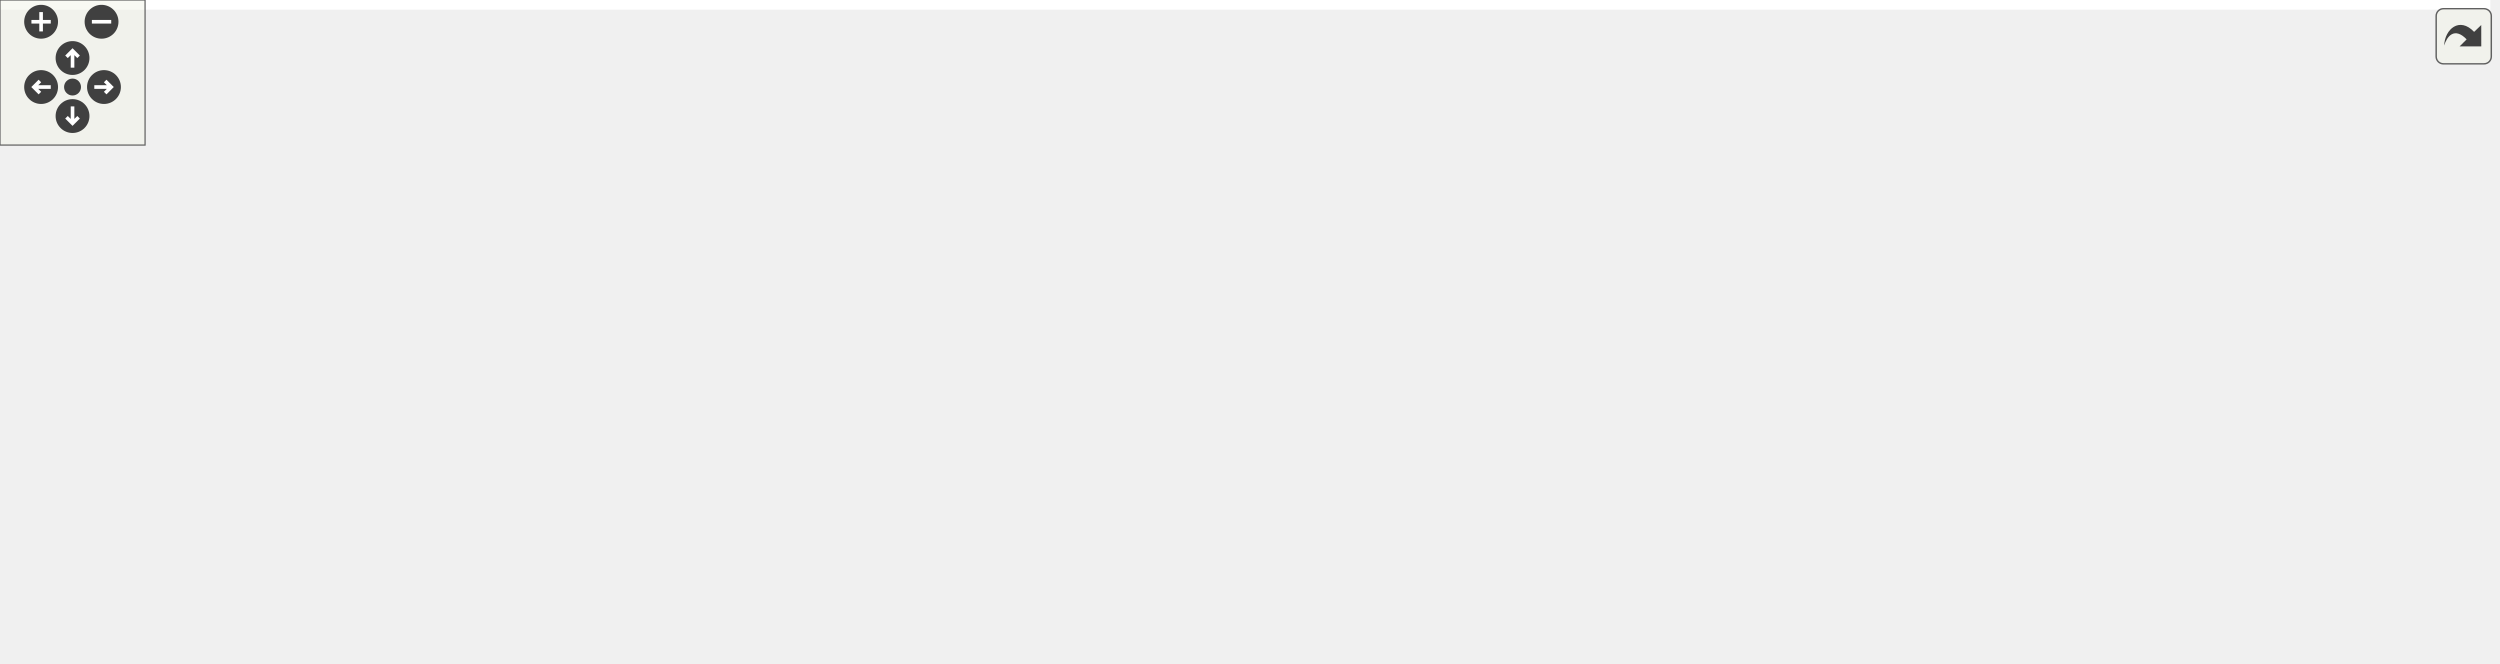
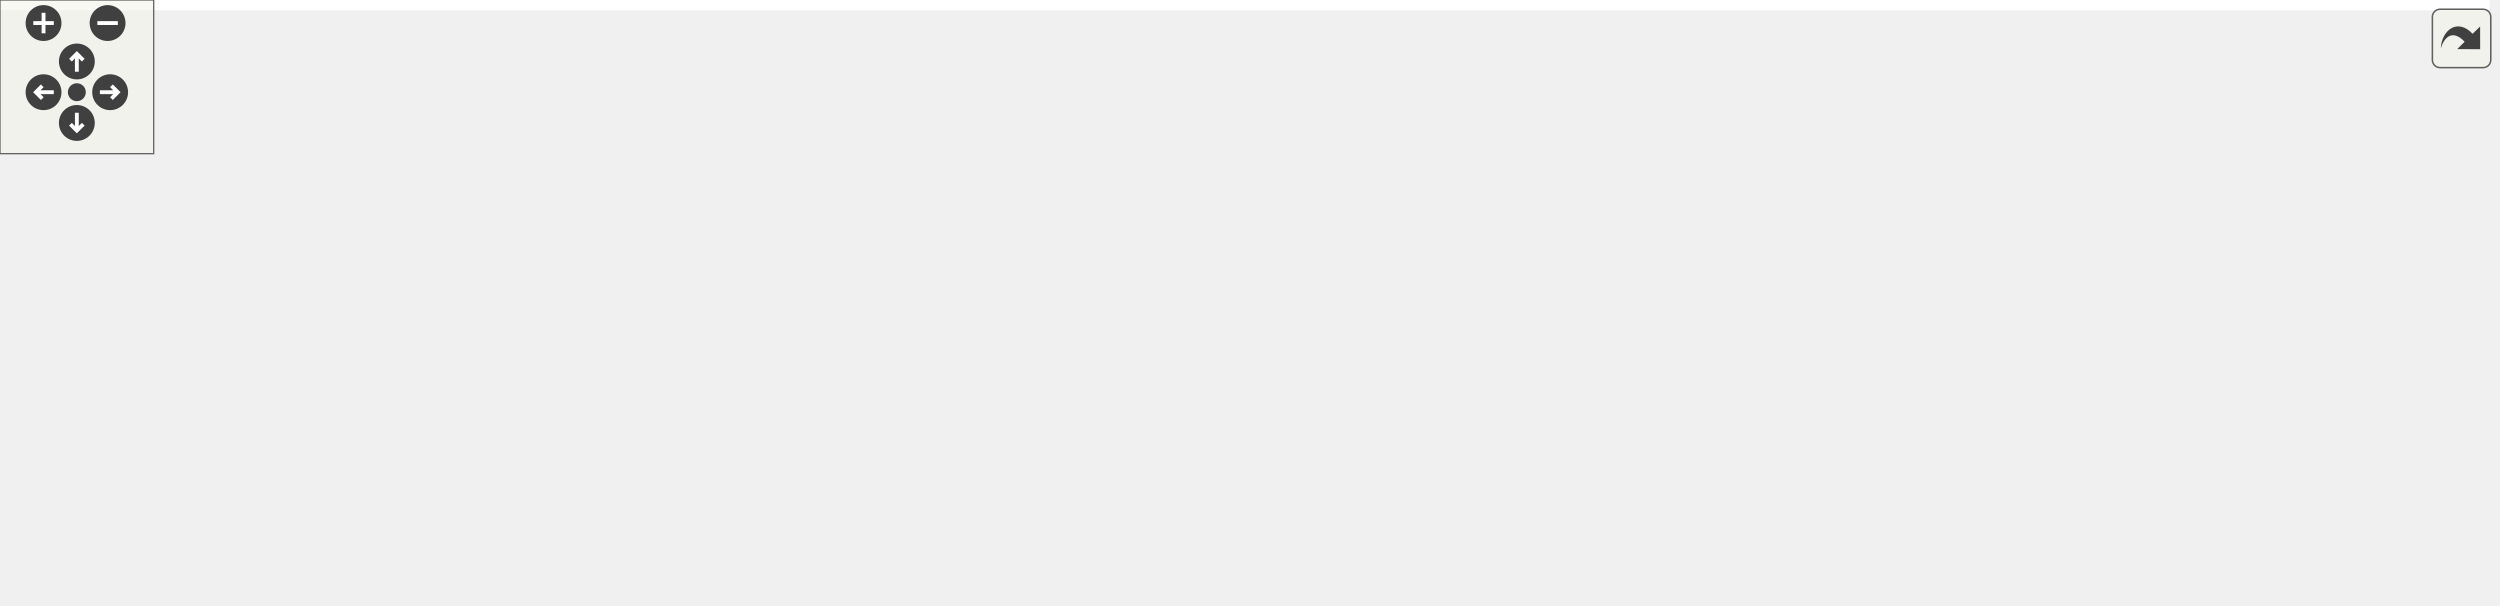
<svg xmlns="http://www.w3.org/2000/svg" xmlns:xlink="http://www.w3.org/1999/xlink" id="main" version="1.1" xml:space="preserve">
  <style type="text/css">
.edge:hover path { stroke: red; }
.edge:hover polygon { stroke: red; fill: red; }
</style>
  <defs>
    <circle id="rim" cx="0" cy="0" r="7" />
    <circle id="rim2" cx="0" cy="0" r="3.5" />
    <g id="zoomPlus">
      <use xlink:href="#rim" fill="#404040">
        <set attributeName="fill" to="#808080" begin="zoomplus.mouseover" end="zoomplus.mouseout" />
      </use>
      <path d="M-4,0h8M0,-4v8" fill="none" stroke="white" stroke-width="1.5" pointer-events="none" />
    </g>
    <g id="zoomMin">
      <use xlink:href="#rim" fill="#404040">
        <set attributeName="fill" to="#808080" begin="zoomminus.mouseover" end="zoomminus.mouseout" />
      </use>
      <path d="M-4,0h8" fill="none" stroke="white" stroke-width="1.5" pointer-events="none" />
    </g>
    <g id="dirArrow">
      <path fill="none" stroke="white" stroke-width="1.5" d="M0,-3.0v7 M-2.5,-0.5L0,-3.0L2.5,-0.5" />
    </g>
    <g id="resetDef">
      <use xlink:href="#rim2" fill="#404040">
        <set attributeName="fill" to="#808080" begin="reset.mouseover" end="reset.mouseout" />
      </use>
    </g>
  </defs>
  <svg id="graph" class="graph">
    <g id="viewport">
-       <polygon fill="white" stroke="none" points="-4,4 -4,-214 1030,-214 1030,4 -4,4" />
+       <polygon fill="white" stroke="none" points="-4,4 -4,-176 972,-176 972,4 -4,4" />
      <g id="node1" class="node">
-         <polygon fill="#bfbfbf" stroke="black" points="0.5,-38.5 0.5,-57.5 79.5,-57.5 79.5,-38.5 0.5,-38.5" />
-         <text text-anchor="middle" x="40" y="-45.5" font-family="Helvetica,sans-Serif" font-size="10.00">procura_tarefa</text>
+         <polygon fill="#bfbfbf" stroke="black" points="0.5,-113.5 0.5,-132.5 79.5,-132.5 79.5,-113.5 0.5,-113.5" />
+         <text text-anchor="middle" x="40" y="-120.5" font-family="Helvetica,sans-Serif" font-size="10.00">procura_tarefa</text>
      </g>
      <g id="node2" class="node">
        <g id="a_node2">
          <a xlink:href="include_2grafo_8h.html#a3fe6389b74d0356a95800a3d29d7d664" target="_top" xlink:title="insere_prerequisitos">
-             <polygon fill="white" stroke="black" points="127,-95.5 127,-114.5 231,-114.5 231,-95.5 127,-95.5" />
-             <text text-anchor="middle" x="179" y="-102.5" font-family="Helvetica,sans-Serif" font-size="10.00">insere_prerequisitos</text>
+             <polygon fill="white" stroke="black" points="116,-85.5 116,-104.5 220,-104.5 220,-85.5 116,-85.5" />
+             <text text-anchor="middle" x="168" y="-92.5" font-family="Helvetica,sans-Serif" font-size="10.00">insere_prerequisitos</text>
          </a>
        </g>
      </g>
      <g id="edge1" class="edge">
-         <path fill="none" stroke="midnightblue" d="M73.398,-61.479C98.494,-71.921 132.642,-86.129 154.994,-95.428" />
-         <polygon fill="midnightblue" stroke="midnightblue" points="74.508,-58.151 63.931,-57.541 71.819,-64.613 74.508,-58.151" />
+         <path fill="none" stroke="midnightblue" d="M89.617,-112.196C100.99,-109.669 113.024,-106.995 124.126,-104.527" />
+         <polygon fill="midnightblue" stroke="midnightblue" points="88.835,-108.785 79.832,-114.371 90.353,-115.618 88.835,-108.785" />
      </g>
      <g id="node13" class="node">
        <g id="a_node13">
          <a xlink:href="main_8cc.html#a5c0ceb9634231b92e0dfc9db33b727fa" target="_top" xlink:title="tela_inserir_pre_requisito">
-             <polygon fill="white" stroke="black" points="282.5,-38.5 282.5,-57.5 407.5,-57.5 407.5,-38.5 282.5,-38.5" />
-             <text text-anchor="middle" x="345" y="-45.5" font-family="Helvetica,sans-Serif" font-size="10.00">tela_inserir_pre_requisito</text>
+             <polygon fill="white" stroke="black" points="256.5,-152.5 256.5,-171.5 381.5,-171.5 381.5,-152.5 256.5,-152.5" />
+             <text text-anchor="middle" x="319" y="-159.5" font-family="Helvetica,sans-Serif" font-size="10.00">tela_inserir_pre_requisito</text>
          </a>
        </g>
      </g>
      <g id="edge18" class="edge">
-         <path fill="none" stroke="midnightblue" d="M89.733,-48C142.139,-48 225.58,-48 282.475,-48" />
-         <polygon fill="midnightblue" stroke="midnightblue" points="89.683,-44.5 79.683,-48 89.683,-51.5 89.683,-44.5" />
-       </g>
-       <g id="node15" class="node">
-         <g id="a_node15">
-           <a xlink:href="main_8cc.html#aaaa25a5b0eda0fab944a03026249b324" target="_top" xlink:title="mostrar_tarefas_filtradas">
-             <polygon fill="white" stroke="black" points="116.5,-0.5 116.5,-19.5 241.5,-19.5 241.5,-0.5 116.5,-0.5" />
-             <text text-anchor="middle" x="179" y="-7.5" font-family="Helvetica,sans-Serif" font-size="10.00">mostrar_tarefas_filtradas</text>
-           </a>
-         </g>
-       </g>
-       <g id="edge19" class="edge">
-         <path fill="none" stroke="midnightblue" d="M85.411,-35.682C104.234,-30.461 125.838,-24.468 143.44,-19.586" />
-         <polygon fill="midnightblue" stroke="midnightblue" points="84.272,-32.365 75.571,-38.411 86.143,-39.111 84.272,-32.365" />
+         <path fill="none" stroke="midnightblue" d="M89.618,-129.845C136.017,-136.378 206.107,-146.246 256.396,-153.326" />
+         <polygon fill="midnightblue" stroke="midnightblue" points="89.906,-126.351 79.516,-128.423 88.93,-133.283 89.906,-126.351" />
      </g>
      <g id="node3" class="node">
        <g id="a_node3">
          <a xlink:href="include_2grafo_8h.html#adaeb2e2aa0bf8a2fbb149376a33bd443" target="_top" xlink:title="edita_tarefa">
-             <polygon fill="white" stroke="black" points="311,-114.5 311,-133.5 379,-133.5 379,-114.5 311,-114.5" />
-             <text text-anchor="middle" x="345" y="-121.5" font-family="Helvetica,sans-Serif" font-size="10.00">edita_tarefa</text>
+             <polygon fill="white" stroke="black" points="285,-76.5 285,-95.5 353,-95.5 353,-76.5 285,-76.5" />
+             <text text-anchor="middle" x="319" y="-83.5" font-family="Helvetica,sans-Serif" font-size="10.00">edita_tarefa</text>
          </a>
        </g>
      </g>
      <g id="edge2" class="edge">
-         <path fill="none" stroke="midnightblue" d="M241.677,-112.146C265.146,-114.865 290.986,-117.858 310.828,-120.157" />
-         <polygon fill="midnightblue" stroke="midnightblue" points="241.777,-108.634 231.441,-110.96 240.971,-115.587 241.777,-108.634" />
+         <path fill="none" stroke="midnightblue" d="M230.477,-91.287C249.099,-90.162 268.842,-88.969 284.854,-88.002" />
+         <polygon fill="midnightblue" stroke="midnightblue" points="230.048,-87.806 220.277,-91.903 230.47,-94.793 230.048,-87.806" />
      </g>
      <g id="node9" class="node">
        <g id="a_node9">
          <a xlink:href="code_2grafo_8h.html#a0a4567a2f65956112b02ab39cbdeb152" target="_top" xlink:title="le_grafo">
-             <polygon fill="white" stroke="black" points="319.5,-190.5 319.5,-209.5 370.5,-209.5 370.5,-190.5 319.5,-190.5" />
-             <text text-anchor="middle" x="345" y="-197.5" font-family="Helvetica,sans-Serif" font-size="10.00">le_grafo</text>
+             <polygon fill="white" stroke="black" points="293.5,-0.5 293.5,-19.5 344.5,-19.5 344.5,-0.5 293.5,-0.5" />
+             <text text-anchor="middle" x="319" y="-7.5" font-family="Helvetica,sans-Serif" font-size="10.00">le_grafo</text>
          </a>
        </g>
      </g>
      <g id="edge9" class="edge">
-         <path fill="none" stroke="midnightblue" d="M197.051,-121.543C215.576,-138.676 246.73,-165.117 278,-181 290.97,-187.588 306.567,-192.212 319.342,-195.247" />
-         <polygon fill="midnightblue" stroke="midnightblue" points="199.375,-118.925 189.697,-114.614 194.574,-124.019 199.375,-118.925" />
+         <path fill="none" stroke="midnightblue" d="M187.008,-78.291C203.762,-63.523 229.989,-42.317 256,-29 267.725,-22.997 281.683,-18.513 293.383,-15.413" />
+         <polygon fill="midnightblue" stroke="midnightblue" points="184.254,-76.061 179.161,-85.351 188.936,-81.264 184.254,-76.061" />
      </g>
      <g id="node11" class="node">
        <g id="a_node11">
          <a xlink:href="gtest__grafo_8cc.html#a207d91b43a907a510504a2f7d4c3ae7d" target="_top" xlink:title="TEST">
-             <polygon fill="white" stroke="black" points="324,-152.5 324,-171.5 366,-171.5 366,-152.5 324,-152.5" />
-             <text text-anchor="middle" x="345" y="-159.5" font-family="Helvetica,sans-Serif" font-size="10.00">TEST</text>
+             <polygon fill="white" stroke="black" points="298,-38.5 298,-57.5 340,-57.5 340,-38.5 298,-38.5" />
+             <text text-anchor="middle" x="319" y="-45.5" font-family="Helvetica,sans-Serif" font-size="10.00">TEST</text>
          </a>
        </g>
      </g>
      <g id="edge12" class="edge">
-         <path fill="none" stroke="midnightblue" d="M212.518,-118.452C231.468,-126.079 255.912,-135.555 278,-143 293.254,-148.141 310.774,-153.144 323.928,-156.724" />
-         <polygon fill="midnightblue" stroke="midnightblue" points="213.733,-115.168 203.15,-114.653 211.102,-121.655 213.733,-115.168" />
+         <path fill="none" stroke="midnightblue" d="M208.293,-82.225C223.217,-77.407 240.38,-71.907 256,-67 269.963,-62.614 285.733,-57.783 297.874,-54.09" />
+         <polygon fill="midnightblue" stroke="midnightblue" points="206.802,-79.029 198.365,-85.436 208.957,-85.689 206.802,-79.029" />
      </g>
      <g id="node12" class="node">
        <g id="a_node12">
          <a xlink:href="main_8cc.html#a16c89e840263b1af21caf3211b6640b2" target="_top" xlink:title="inserir_novo_pre_requisito">
-             <polygon fill="white" stroke="black" points="588,-76.5 588,-95.5 718,-95.5 718,-76.5 588,-76.5" />
-             <text text-anchor="middle" x="653" y="-83.5" font-family="Helvetica,sans-Serif" font-size="10.00">inserir_novo_pre_requisito</text>
+             <polygon fill="white" stroke="black" points="530,-114.5 530,-133.5 660,-133.5 660,-114.5 530,-114.5" />
+             <text text-anchor="middle" x="595" y="-121.5" font-family="Helvetica,sans-Serif" font-size="10.00">inserir_novo_pre_requisito</text>
          </a>
        </g>
      </g>
      <g id="edge13" class="edge">
-         <path fill="none" stroke="midnightblue" d="M241.423,-102.527C331.032,-98.92 496.815,-92.247 587.908,-88.58" />
-         <polygon fill="midnightblue" stroke="midnightblue" points="241.262,-99.031 231.411,-102.93 241.544,-106.025 241.262,-99.031" />
+         <path fill="none" stroke="midnightblue" d="M230.108,-102.479C238.791,-103.409 247.616,-104.283 256,-105 351.159,-113.137 461.7,-118.599 529.753,-121.504" />
+         <polygon fill="midnightblue" stroke="midnightblue" points="230.337,-98.983 220.014,-101.367 229.571,-105.941 230.337,-98.983" />
      </g>
      <g id="edge15" class="edge">
-         <path fill="none" stroke="midnightblue" d="M217.198,-92.072C247.373,-81.584 289.23,-67.036 316.461,-57.572" />
-         <polygon fill="midnightblue" stroke="midnightblue" points="215.747,-88.87 207.45,-95.46 218.045,-95.483 215.747,-88.87" />
+         <path fill="none" stroke="midnightblue" d="M196.425,-109.343C213.405,-118.025 235.758,-129.101 256,-138 267.623,-143.11 280.704,-148.259 291.845,-152.471" />
+         <polygon fill="midnightblue" stroke="midnightblue" points="197.598,-106.01 187.105,-104.542 194.393,-112.233 197.598,-106.01" />
      </g>
      <g id="node4" class="node">
        <g id="a_node4">
          <a xlink:href="main_8cc.html#a8d8002aa0f76981dad9ce30329767981" target="_top" xlink:title="edicao_tarefa">
-             <polygon fill="white" stroke="black" points="462.5,-114.5 462.5,-133.5 537.5,-133.5 537.5,-114.5 462.5,-114.5" />
-             <text text-anchor="middle" x="500" y="-121.5" font-family="Helvetica,sans-Serif" font-size="10.00">edicao_tarefa</text>
+             <polygon fill="white" stroke="black" points="418.5,-76.5 418.5,-95.5 493.5,-95.5 493.5,-76.5 418.5,-76.5" />
+             <text text-anchor="middle" x="456" y="-83.5" font-family="Helvetica,sans-Serif" font-size="10.00">edicao_tarefa</text>
          </a>
        </g>
      </g>
      <g id="edge3" class="edge">
-         <path fill="none" stroke="midnightblue" d="M389.397,-124C412.441,-124 440.45,-124 462.385,-124" />
-         <polygon fill="midnightblue" stroke="midnightblue" points="389.199,-120.5 379.199,-124 389.199,-127.5 389.199,-120.5" />
+         <path fill="none" stroke="midnightblue" d="M363.093,-86C380.776,-86 401.042,-86 418.035,-86" />
+         <polygon fill="midnightblue" stroke="midnightblue" points="363.025,-82.5 353.025,-86 363.025,-89.5 363.025,-82.5" />
      </g>
      <g id="node5" class="node">
        <g id="a_node5">
          <a xlink:href="main_8cc.html#a7769e05575359d89d7467b1e46940ecf" target="_top" xlink:title="editar_tarefa">
-             <polygon fill="white" stroke="black" points="617.5,-114.5 617.5,-133.5 688.5,-133.5 688.5,-114.5 617.5,-114.5" />
-             <text text-anchor="middle" x="653" y="-121.5" font-family="Helvetica,sans-Serif" font-size="10.00">editar_tarefa</text>
+             <polygon fill="white" stroke="black" points="559.5,-76.5 559.5,-95.5 630.5,-95.5 630.5,-76.5 559.5,-76.5" />
+             <text text-anchor="middle" x="595" y="-83.5" font-family="Helvetica,sans-Serif" font-size="10.00">editar_tarefa</text>
          </a>
        </g>
      </g>
      <g id="edge4" class="edge">
-         <path fill="none" stroke="midnightblue" d="M547.576,-124C570.089,-124 596.643,-124 617.34,-124" />
-         <polygon fill="midnightblue" stroke="midnightblue" points="547.553,-120.5 537.553,-124 547.553,-127.5 547.553,-120.5" />
+         <path fill="none" stroke="midnightblue" d="M503.79,-86C521.905,-86 542.279,-86 559.075,-86" />
+         <polygon fill="midnightblue" stroke="midnightblue" points="503.714,-82.5 493.713,-86 503.713,-89.5 503.714,-82.5" />
      </g>
      <g id="node6" class="node">
        <g id="a_node6">
          <a xlink:href="main_8cc.html#af852bc15cf3d5217386a9bb0bf3b9abd" target="_top" xlink:title="operacoes_grafo">
-             <polygon fill="white" stroke="black" points="754.5,-76.5 754.5,-95.5 843.5,-95.5 843.5,-76.5 754.5,-76.5" />
-             <text text-anchor="middle" x="799" y="-83.5" font-family="Helvetica,sans-Serif" font-size="10.00">operacoes_grafo</text>
+             <polygon fill="white" stroke="black" points="696.5,-95.5 696.5,-114.5 785.5,-114.5 785.5,-95.5 696.5,-95.5" />
+             <text text-anchor="middle" x="741" y="-102.5" font-family="Helvetica,sans-Serif" font-size="10.00">operacoes_grafo</text>
          </a>
        </g>
      </g>
      <g id="edge5" class="edge">
-         <path fill="none" stroke="midnightblue" d="M698.547,-112.245C718.918,-106.869 742.738,-100.583 761.959,-95.511" />
-         <polygon fill="midnightblue" stroke="midnightblue" points="697.634,-108.865 688.858,-114.801 699.42,-115.634 697.634,-108.865" />
+         <path fill="none" stroke="midnightblue" d="M640.942,-91.93C658.636,-94.264 678.881,-96.936 696.438,-99.252" />
+         <polygon fill="midnightblue" stroke="midnightblue" points="641.23,-88.438 630.858,-90.599 640.315,-95.377 641.23,-88.438" />
      </g>
      <g id="node7" class="node">
        <g id="a_node7">
          <a xlink:href="main_8cc.html#af1ccf694bcf905341f10b534e5a272fa" target="_top" xlink:title="abrir_arquivo">
-             <polygon fill="white" stroke="black" points="880,-114.5 880,-133.5 952,-133.5 952,-114.5 880,-114.5" />
-             <text text-anchor="middle" x="916" y="-121.5" font-family="Helvetica,sans-Serif" font-size="10.00">abrir_arquivo</text>
+             <polygon fill="white" stroke="black" points="822,-57.5 822,-76.5 894,-76.5 894,-57.5 822,-57.5" />
+             <text text-anchor="middle" x="858" y="-64.5" font-family="Helvetica,sans-Serif" font-size="10.00">abrir_arquivo</text>
          </a>
        </g>
      </g>
      <g id="edge6" class="edge">
-         <path fill="none" stroke="midnightblue" d="M838.815,-98.826C854.246,-103.925 871.691,-109.689 885.99,-114.414" />
-         <polygon fill="midnightblue" stroke="midnightblue" points="839.613,-95.403 829.019,-95.589 837.416,-102.05 839.613,-95.403" />
+         <path fill="none" stroke="midnightblue" d="M780.815,-92.174C796.246,-87.075 813.691,-81.311 827.99,-76.586" />
+         <polygon fill="midnightblue" stroke="midnightblue" points="779.416,-88.95 771.019,-95.411 781.613,-95.597 779.416,-88.95" />
      </g>
      <g id="node8" class="node">
        <g id="a_node8">
          <a xlink:href="main_8cc.html#ae66f6b31b5ad750f1fe042a706a4e3d4" target="_top" xlink:title="main">
-             <polygon fill="white" stroke="black" points="988,-95.5 988,-114.5 1026,-114.5 1026,-95.5 988,-95.5" />
-             <text text-anchor="middle" x="1007" y="-102.5" font-family="Helvetica,sans-Serif" font-size="10.00">main</text>
+             <polygon fill="white" stroke="black" points="930,-76.5 930,-95.5 968,-95.5 968,-76.5 930,-76.5" />
+             <text text-anchor="middle" x="949" y="-83.5" font-family="Helvetica,sans-Serif" font-size="10.00">main</text>
          </a>
        </g>
      </g>
      <g id="edge8" class="edge">
-         <path fill="none" stroke="midnightblue" d="M853.725,-90.955C898.01,-95.04 958.194,-100.591 987.894,-103.33" />
-         <polygon fill="midnightblue" stroke="midnightblue" points="853.967,-87.463 843.687,-90.029 853.324,-94.433 853.967,-87.463" />
+         <path fill="none" stroke="midnightblue" d="M795.725,-100.045C840.01,-95.96 900.194,-90.409 929.894,-87.67" />
+         <polygon fill="midnightblue" stroke="midnightblue" points="795.324,-96.567 785.687,-100.971 795.967,-103.537 795.324,-96.567" />
      </g>
      <g id="edge7" class="edge">
-         <path fill="none" stroke="midnightblue" d="M962.067,-114.379C971.24,-112.421 980.38,-110.469 987.929,-108.858" />
-         <polygon fill="midnightblue" stroke="midnightblue" points="961.224,-110.98 952.175,-116.491 962.686,-117.826 961.224,-110.98" />
+         <path fill="none" stroke="midnightblue" d="M904.067,-76.621C913.24,-78.579 922.38,-80.531 929.929,-82.142" />
+         <polygon fill="midnightblue" stroke="midnightblue" points="904.686,-73.174 894.175,-74.509 903.224,-80.02 904.686,-73.174" />
      </g>
      <g id="edge11" class="edge">
-         <path fill="none" stroke="midnightblue" d="M380.812,-197.47C421.83,-194.332 492.001,-188.47 552,-181 672.753,-165.966 815.093,-141.69 879.809,-130.291" />
-         <polygon fill="midnightblue" stroke="midnightblue" points="380.497,-193.984 370.789,-198.227 381.024,-200.964 380.497,-193.984" />
+         <path fill="none" stroke="midnightblue" d="M354.989,-13.714C452.108,-24.023 724.261,-52.91 821.724,-63.256" />
+         <polygon fill="midnightblue" stroke="midnightblue" points="355.137,-10.21 344.824,-12.635 354.398,-17.171 355.137,-10.21" />
      </g>
      <g id="node10" class="node">
        <g id="a_node10">
          <a xlink:href="gtest__grafo_8cc.html#acdd61f8b660ae6979528c7e3da0e134d" target="_top" xlink:title="TEST">
-             <polygon fill="white" stroke="black" points="479,-152.5 479,-171.5 521,-171.5 521,-152.5 479,-152.5" />
-             <text text-anchor="middle" x="500" y="-159.5" font-family="Helvetica,sans-Serif" font-size="10.00">TEST</text>
+             <polygon fill="white" stroke="black" points="435,-38.5 435,-57.5 477,-57.5 477,-38.5 435,-38.5" />
+             <text text-anchor="middle" x="456" y="-45.5" font-family="Helvetica,sans-Serif" font-size="10.00">TEST</text>
          </a>
        </g>
      </g>
      <g id="edge10" class="edge">
-         <path fill="none" stroke="midnightblue" d="M380.327,-191.474C410.647,-183.944 453.824,-173.22 478.875,-166.998" />
-         <polygon fill="midnightblue" stroke="midnightblue" points="379.444,-188.087 370.582,-193.895 381.131,-194.881 379.444,-188.087" />
+         <path fill="none" stroke="midnightblue" d="M354.398,-19.682C379.824,-26.839 413.579,-36.341 434.798,-42.314" />
+         <polygon fill="midnightblue" stroke="midnightblue" points="355.335,-16.31 344.761,-16.97 353.439,-23.049 355.335,-16.31" />
      </g>
      <g id="edge14" class="edge">
-         <path fill="none" stroke="midnightblue" d="M728.692,-86C737.45,-86 746.154,-86 754.285,-86" />
-         <polygon fill="midnightblue" stroke="midnightblue" points="728.419,-82.5 718.419,-86 728.419,-89.5 728.419,-82.5" />
+         <path fill="none" stroke="midnightblue" d="M670.407,-114.182C679.26,-113.014 688.065,-111.853 696.285,-110.768" />
+         <polygon fill="midnightblue" stroke="midnightblue" points="669.875,-110.722 660.419,-115.5 670.791,-117.662 669.875,-110.722" />
      </g>
      <g id="node14" class="node">
        <g id="a_node14">
          <a xlink:href="main_8cc.html#adb3b0c3b009c68f86673eb7bdeef601c" target="_top" xlink:title="inserir_tarefa">
-             <polygon fill="white" stroke="black" points="616.5,-38.5 616.5,-57.5 689.5,-57.5 689.5,-38.5 616.5,-38.5" />
-             <text text-anchor="middle" x="653" y="-45.5" font-family="Helvetica,sans-Serif" font-size="10.00">inserir_tarefa</text>
+             <polygon fill="white" stroke="black" points="558.5,-152.5 558.5,-171.5 631.5,-171.5 631.5,-152.5 558.5,-152.5" />
+             <text text-anchor="middle" x="595" y="-159.5" font-family="Helvetica,sans-Serif" font-size="10.00">inserir_tarefa</text>
          </a>
        </g>
      </g>
      <g id="edge16" class="edge">
-         <path fill="none" stroke="midnightblue" d="M417.726,-48C480.105,-48 567.879,-48 616.345,-48" />
-         <polygon fill="midnightblue" stroke="midnightblue" points="417.556,-44.5 407.556,-48 417.556,-51.5 417.556,-44.5" />
+         <path fill="none" stroke="midnightblue" d="M391.964,-162C445.54,-162 516.395,-162 558.388,-162" />
+         <polygon fill="midnightblue" stroke="midnightblue" points="391.833,-158.5 381.833,-162 391.833,-165.5 391.833,-158.5" />
      </g>
      <g id="edge17" class="edge">
-         <path fill="none" stroke="midnightblue" d="M699.478,-60.001C719.59,-65.308 742.911,-71.463 761.814,-76.451" />
-         <polygon fill="midnightblue" stroke="midnightblue" points="700.158,-56.561 689.596,-57.393 698.371,-63.329 700.158,-56.561" />
-       </g>
-       <g id="node16" class="node">
-         <g id="a_node16">
-           <a xlink:href="main_8cc.html#adcc550070c8292efdd63f7df8bbdd58a" target="_top" xlink:title="filtrar_tarefas_completadas">
-             <polygon fill="white" stroke="black" points="278,-0.5 278,-19.5 412,-19.5 412,-0.5 278,-0.5" />
-             <text text-anchor="middle" x="345" y="-7.5" font-family="Helvetica,sans-Serif" font-size="10.00">filtrar_tarefas_completadas</text>
-           </a>
-         </g>
-       </g>
-       <g id="edge20" class="edge">
-         <path fill="none" stroke="midnightblue" d="M251.624,-10C260.3,-10 269.134,-10 277.729,-10" />
-         <polygon fill="midnightblue" stroke="midnightblue" points="251.534,-6.5 241.534,-10 251.534,-13.5 251.534,-6.5" />
-       </g>
-       <g id="node17" class="node">
-         <g id="a_node17">
-           <a xlink:href="main_8cc.html#a5d247f6e8ee275a8cd007f922ae2acb3" target="_top" xlink:title="visualizador_tarefas">
-             <polygon fill="white" stroke="black" points="448,-0.5 448,-19.5 552,-19.5 552,-0.5 448,-0.5" />
-             <text text-anchor="middle" x="500" y="-7.5" font-family="Helvetica,sans-Serif" font-size="10.00">visualizador_tarefas</text>
-           </a>
-         </g>
-       </g>
-       <g id="edge21" class="edge">
-         <path fill="none" stroke="midnightblue" d="M422.358,-10C431.019,-10 439.682,-10 447.904,-10" />
-         <polygon fill="midnightblue" stroke="midnightblue" points="422.218,-6.5 412.218,-10 422.218,-13.5 422.218,-6.5" />
-       </g>
-       <g id="edge22" class="edge">
-         <path fill="none" stroke="midnightblue" d="M562.286,-6.894C606.807,-6.639 667.798,-10.493 718,-29 746.482,-39.5 774.033,-62.956 788.178,-76.274" />
-         <polygon fill="midnightblue" stroke="midnightblue" points="562.149,-3.395 552.194,-7.023 562.238,-10.395 562.149,-3.395" />
+         <path fill="none" stroke="midnightblue" d="M641.356,-149.487C647.67,-147.47 654.034,-145.287 660,-143 681.824,-134.635 705.935,-122.807 721.923,-114.577" />
+         <polygon fill="midnightblue" stroke="midnightblue" points="640.064,-146.223 631.539,-152.513 642.126,-152.912 640.064,-146.223" />
      </g>
    </g>
  </svg>
  <g id="navigator" transform="translate(0 0)" fill="#404254">
    <rect fill="#f2f5e9" fill-opacity="0.5" stroke="#606060" stroke-width=".5" x="0" y="0" width="60" height="60" />
    <use id="zoomplus" xlink:href="#zoomPlus" x="17" y="9" />
    <use id="zoomminus" xlink:href="#zoomMin" x="42" y="9" />
    <use id="reset" xlink:href="#resetDef" x="30" y="36" />
    <g id="arrowUp" xlink:href="#dirArrow" transform="translate(30 24)">
      <use xlink:href="#rim" fill="#404040">
        <set attributeName="fill" to="#808080" begin="arrowUp.mouseover" end="arrowUp.mouseout" />
      </use>
      <path fill="none" stroke="white" stroke-width="1.5" d="M0,-3.0v7 M-2.5,-0.5L0,-3.0L2.5,-0.5" />
    </g>
    <g id="arrowRight" xlink:href="#dirArrow" transform="rotate(90) translate(36 -43)">
      <use xlink:href="#rim" fill="#404040">
        <set attributeName="fill" to="#808080" begin="arrowRight.mouseover" end="arrowRight.mouseout" />
      </use>
      <path fill="none" stroke="white" stroke-width="1.5" d="M0,-3.0v7 M-2.5,-0.5L0,-3.0L2.5,-0.5" />
    </g>
    <g id="arrowDown" xlink:href="#dirArrow" transform="rotate(180) translate(-30 -48)">
      <use xlink:href="#rim" fill="#404040">
        <set attributeName="fill" to="#808080" begin="arrowDown.mouseover" end="arrowDown.mouseout" />
      </use>
      <path fill="none" stroke="white" stroke-width="1.5" d="M0,-3.0v7 M-2.5,-0.5L0,-3.0L2.5,-0.5" />
    </g>
    <g id="arrowLeft" xlink:href="#dirArrow" transform="rotate(270) translate(-36 17)">
      <use xlink:href="#rim" fill="#404040">
        <set attributeName="fill" to="#808080" begin="arrowLeft.mouseover" end="arrowLeft.mouseout" />
      </use>
      <path fill="none" stroke="white" stroke-width="1.5" d="M0,-3.0v7 M-2.5,-0.5L0,-3.0L2.5,-0.5" />
    </g>
  </g>
  <svg viewBox="0 0 15 15" width="100%" height="30px" preserveAspectRatio="xMaxYMin meet">
    <g id="arrow_out" transform="scale(0.3 0.3)">
      <a xlink:href="grafo_8cc_a0e6585acadedc05719f93fa778cf1dcb_icgraph_org.svg" target="_base">
        <rect id="button" ry="5" rx="5" y="6" x="6" height="38" width="38" fill="#f2f5e9" fill-opacity="0.5" stroke="#606060" stroke-width="1.0" />
        <path id="arrow" d="M 11.5,31.437 C 11.94,20.098 22.043,11.323 32.159,21.979 L 37.069,17.246 C 37.069,17.246 37.088,32 37.088,32 L 22.16,31.978 C 22.16,31.978 26.998,27.14 26.998,27.14 C 18.529,18.264 13.292,25.23 11.5,31.437 z" style="fill:#404040;" />
      </a>
    </g>
  </svg>
</svg>
